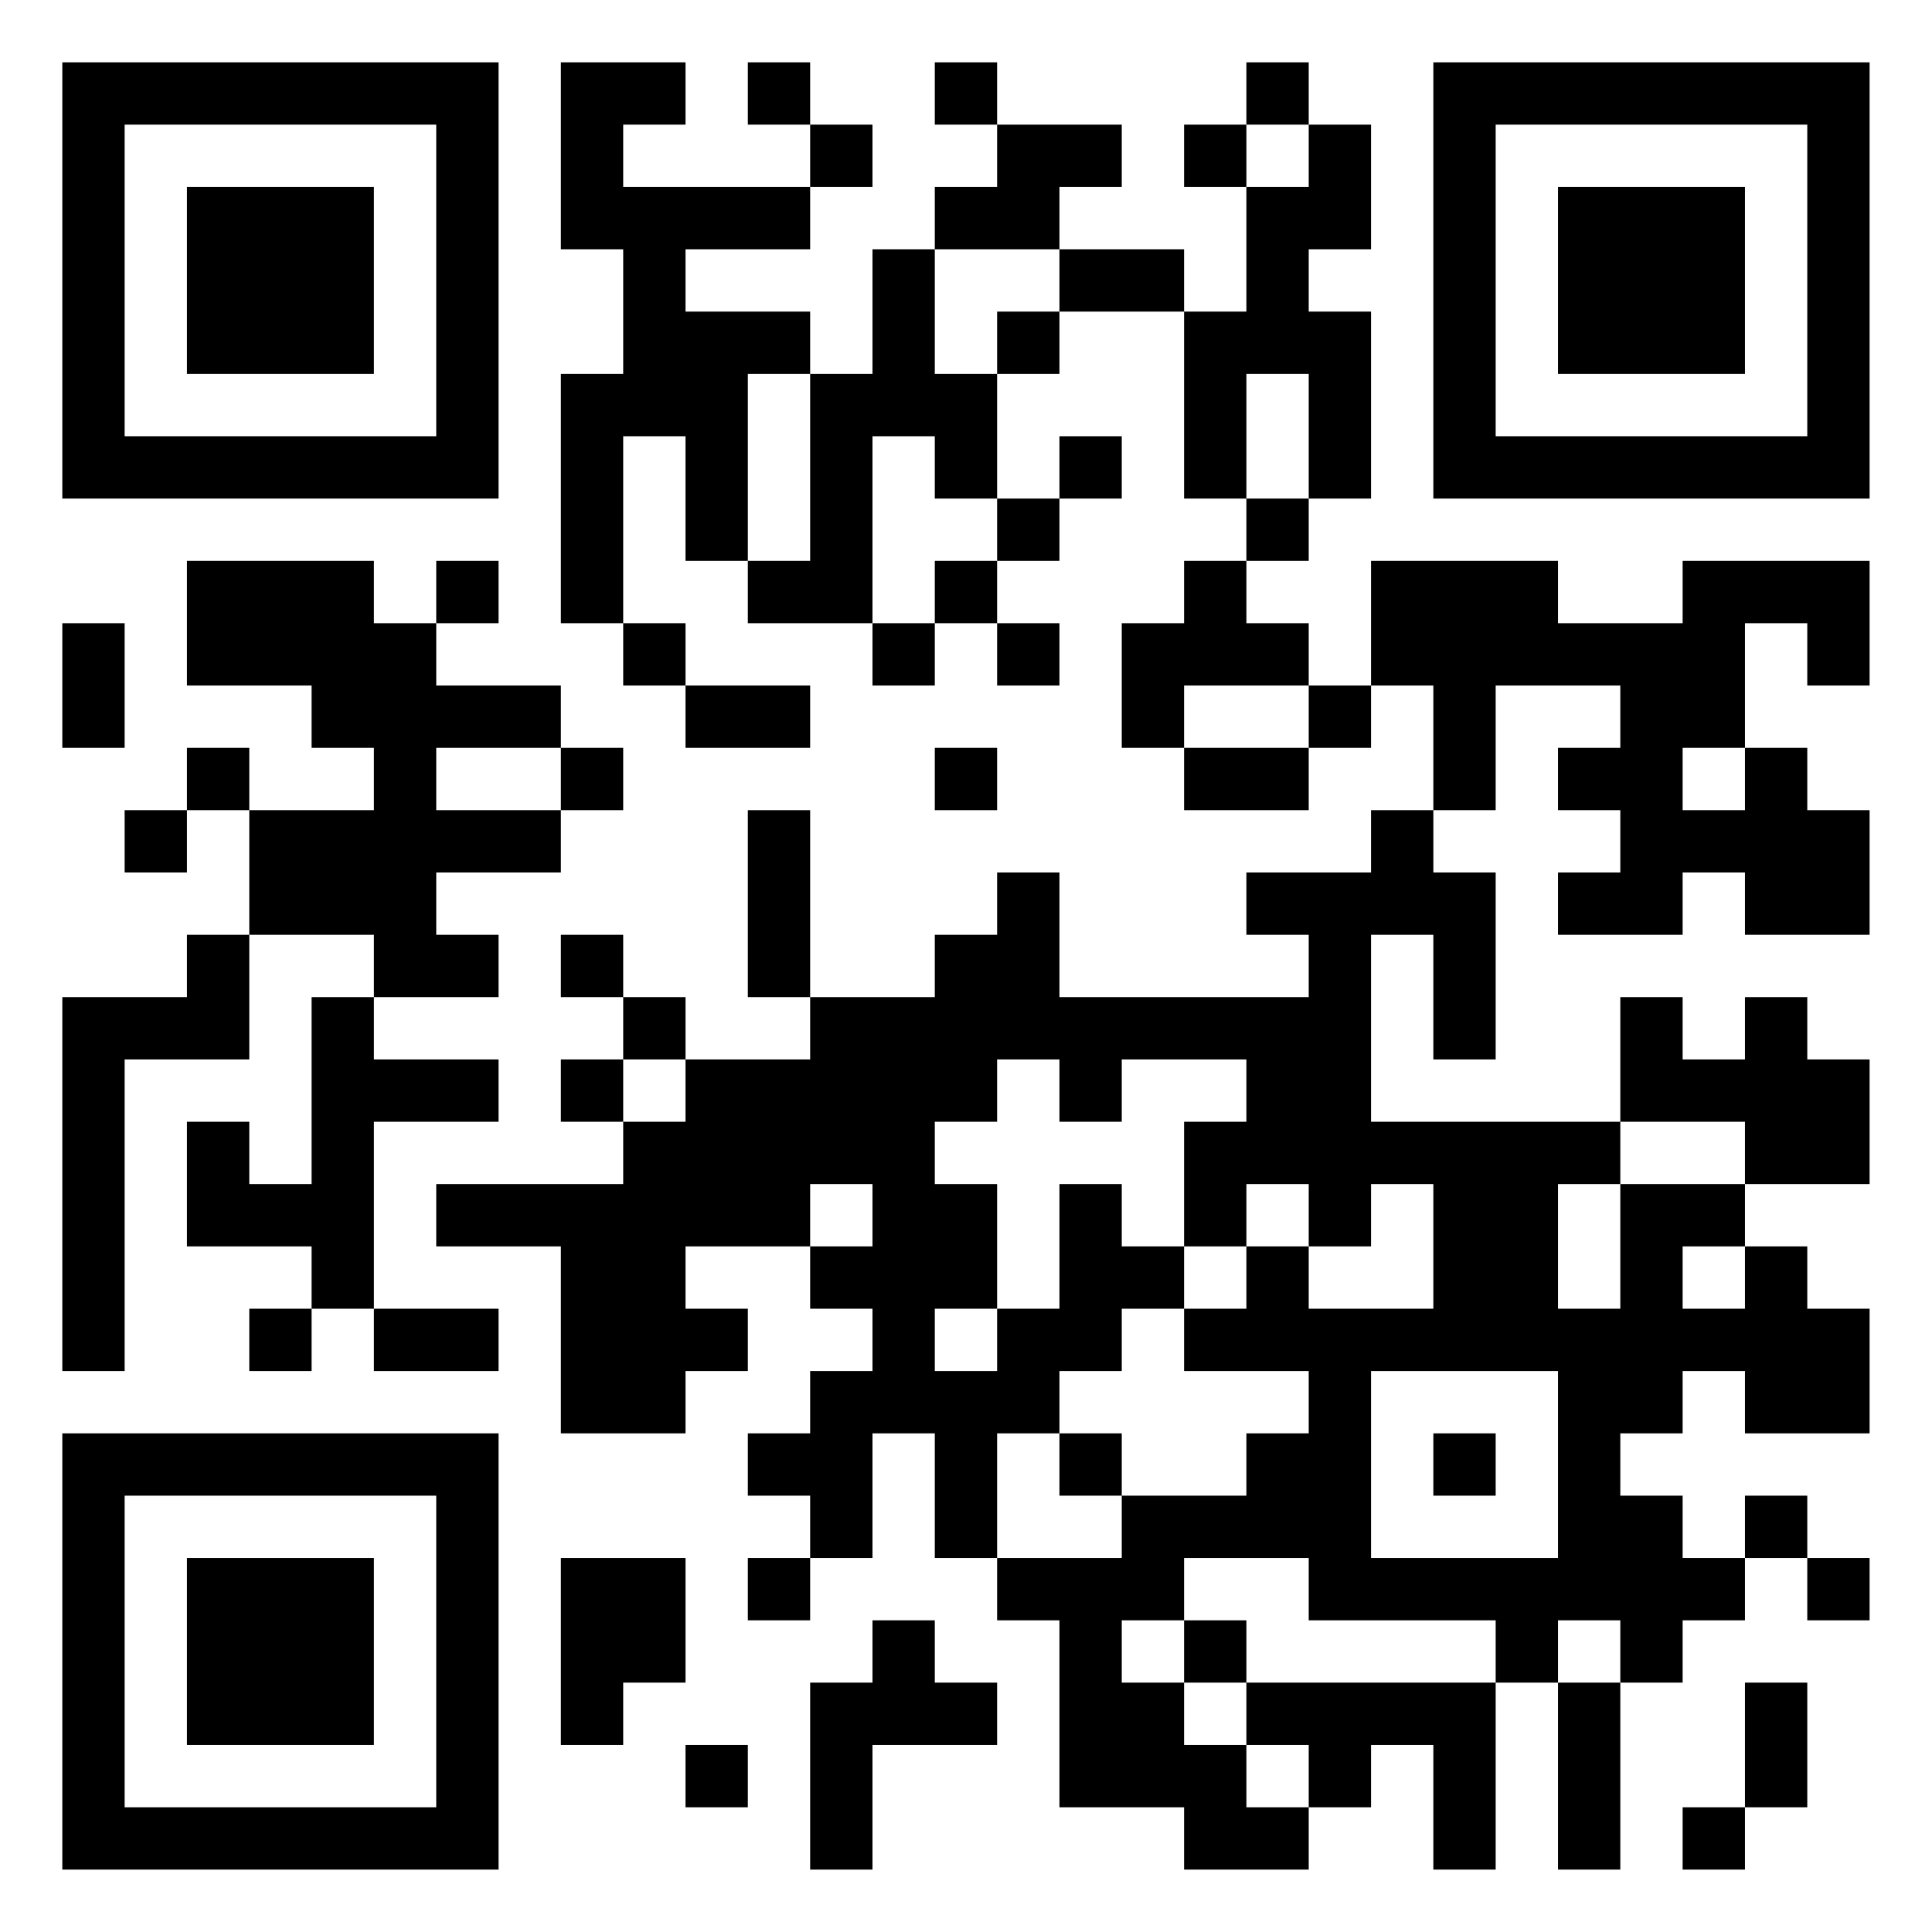
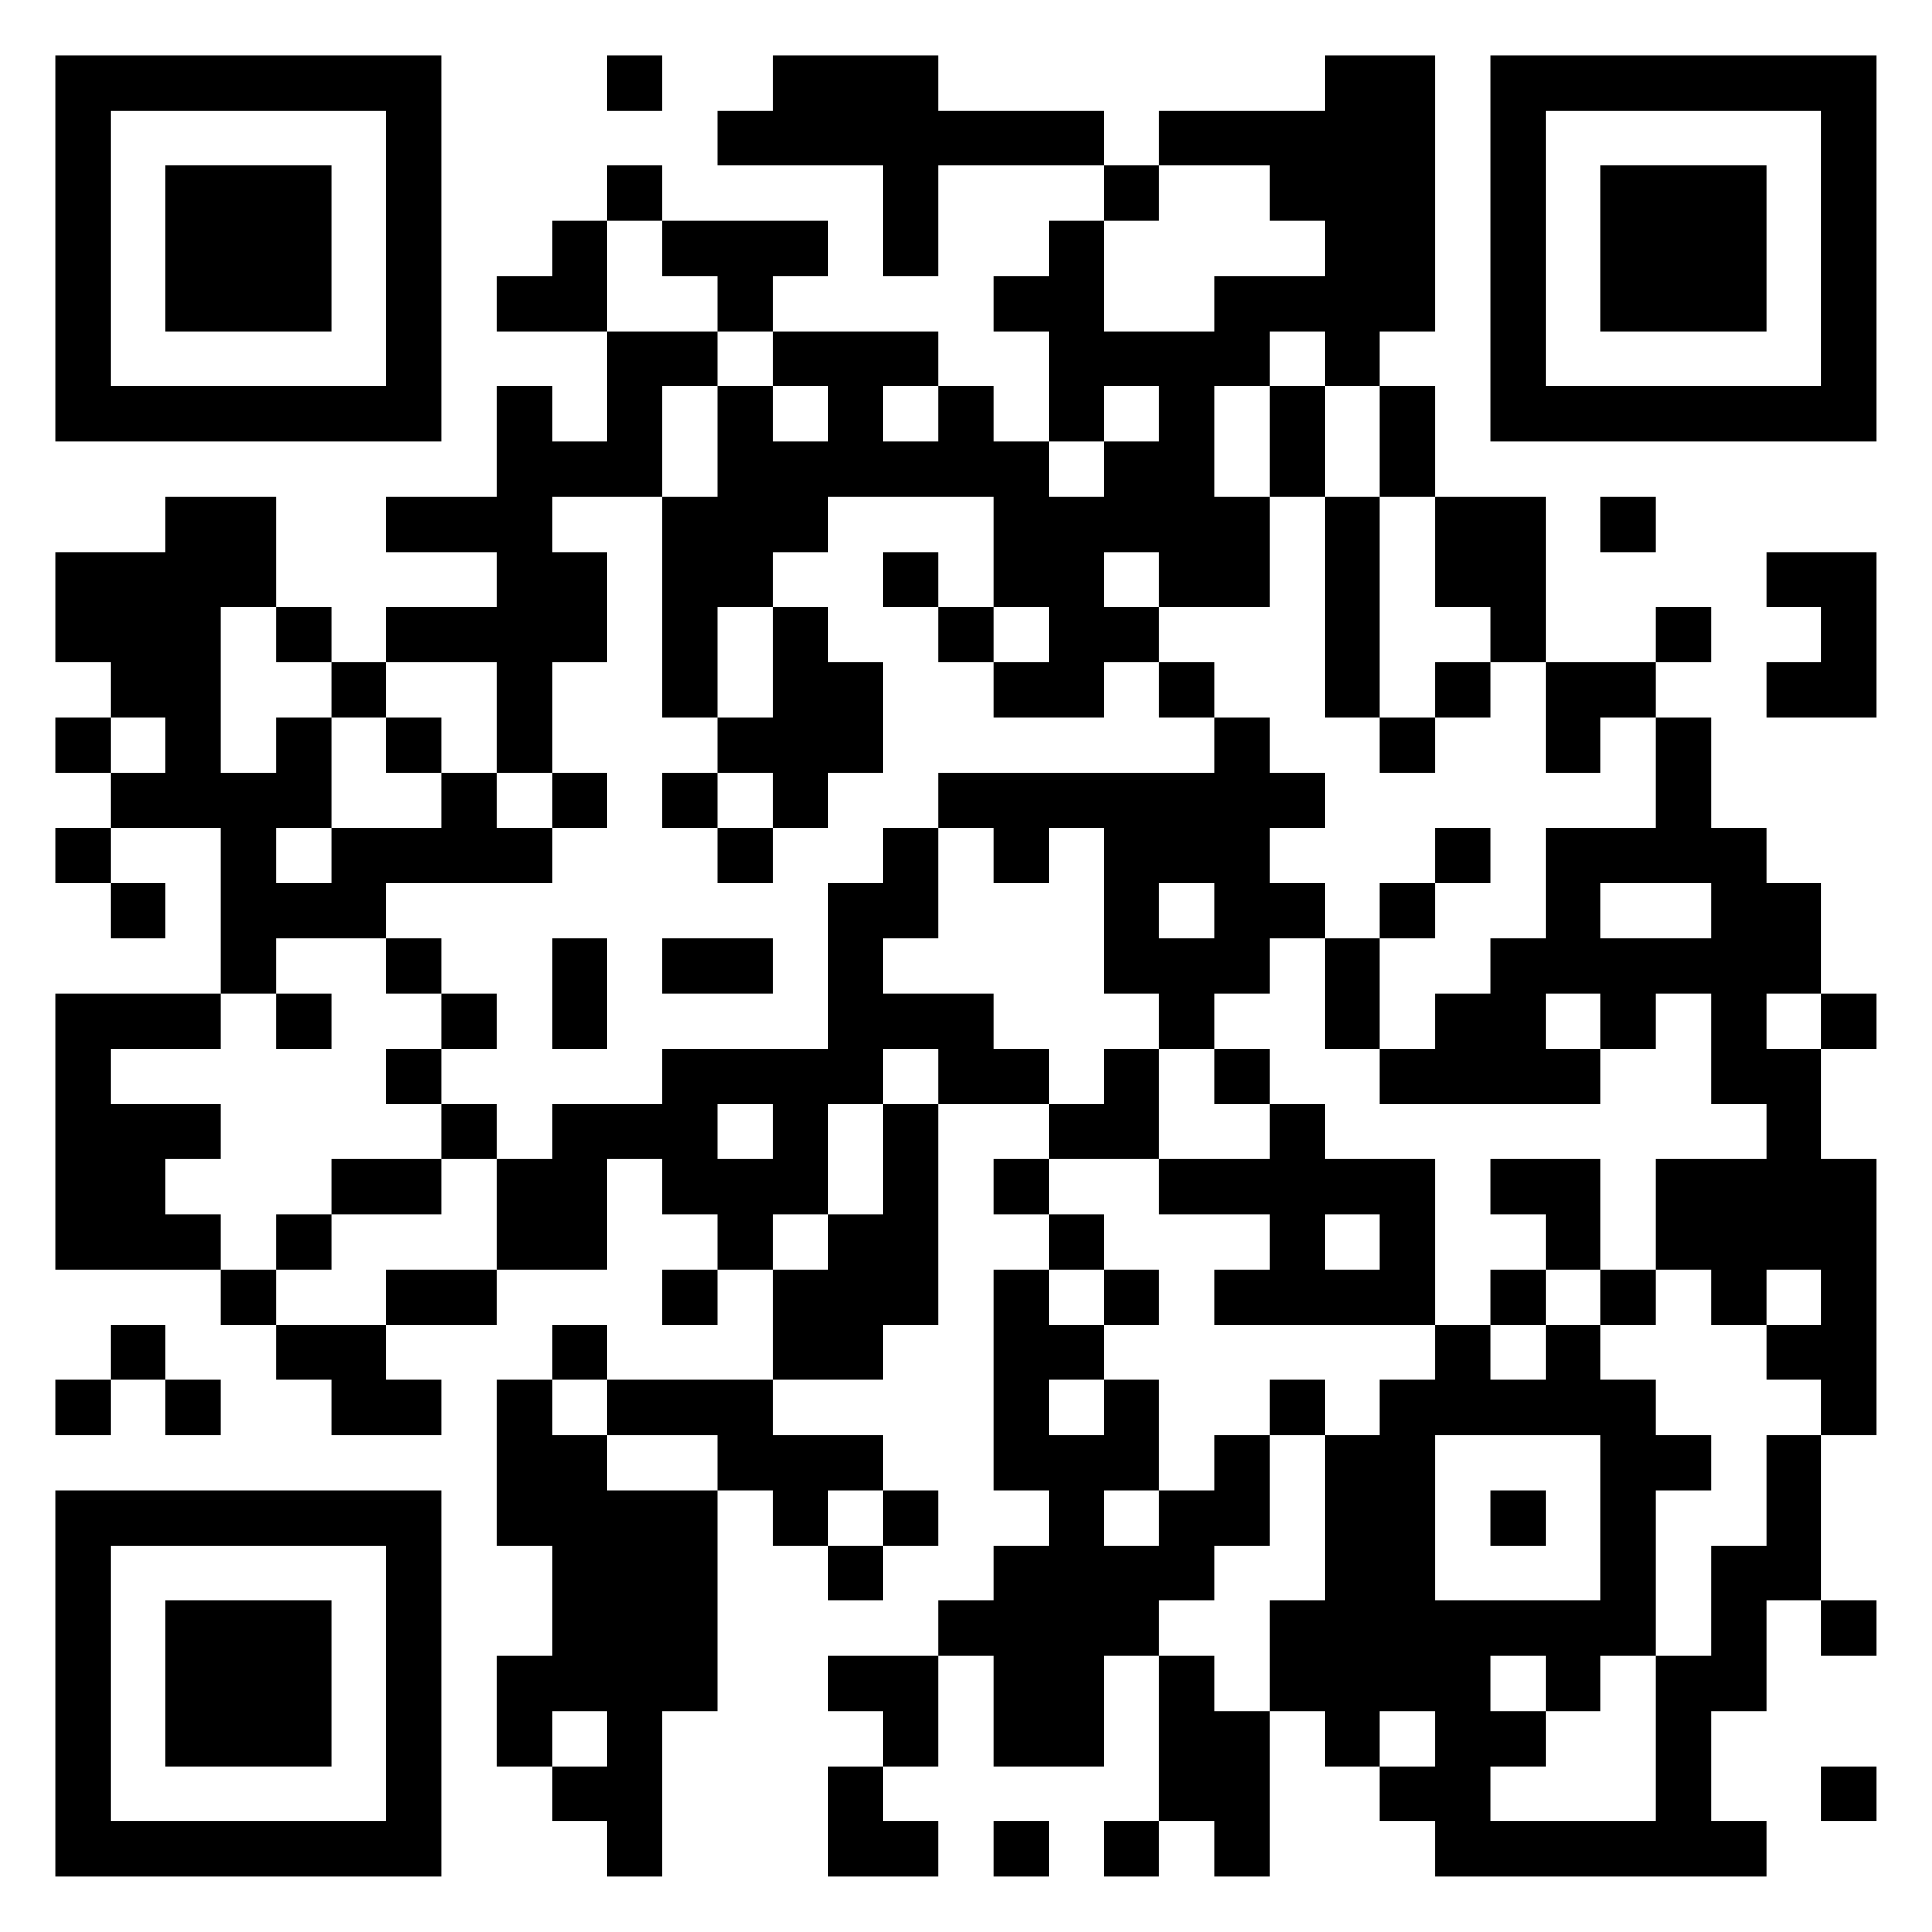
<svg xmlns="http://www.w3.org/2000/svg" version="1.1" width="300" height="300" viewBox="0 0 300 300">
  <rect x="0" y="0" width="300" height="300" fill="#ffffff" />
-   <g transform="scale(9.677)">
+   <g transform="scale(8.571)">
    <g transform="translate(1,1)">
-       <path fill-rule="evenodd" d="M8 0L8 3L9 3L9 5L8 5L8 9L9 9L9 10L10 10L10 11L12 11L12 10L10 10L10 9L9 9L9 6L10 6L10 8L11 8L11 9L13 9L13 10L14 10L14 9L15 9L15 10L16 10L16 9L15 9L15 8L16 8L16 7L17 7L17 6L16 6L16 7L15 7L15 5L16 5L16 4L18 4L18 7L19 7L19 8L18 8L18 9L17 9L17 11L18 11L18 12L20 12L20 11L21 11L21 10L22 10L22 12L21 12L21 13L19 13L19 14L20 14L20 15L16 15L16 13L15 13L15 14L14 14L14 15L12 15L12 12L11 12L11 15L12 15L12 16L10 16L10 15L9 15L9 14L8 14L8 15L9 15L9 16L8 16L8 17L9 17L9 18L6 18L6 19L8 19L8 22L10 22L10 21L11 21L11 20L10 20L10 19L12 19L12 20L13 20L13 21L12 21L12 22L11 22L11 23L12 23L12 24L11 24L11 25L12 25L12 24L13 24L13 22L14 22L14 24L15 24L15 25L16 25L16 28L18 28L18 29L20 29L20 28L21 28L21 27L22 27L22 29L23 29L23 26L24 26L24 29L25 29L25 26L26 26L26 25L27 25L27 24L28 24L28 25L29 25L29 24L28 24L28 23L27 23L27 24L26 24L26 23L25 23L25 22L26 22L26 21L27 21L27 22L29 22L29 20L28 20L28 19L27 19L27 18L29 18L29 16L28 16L28 15L27 15L27 16L26 16L26 15L25 15L25 17L21 17L21 14L22 14L22 16L23 16L23 13L22 13L22 12L23 12L23 10L25 10L25 11L24 11L24 12L25 12L25 13L24 13L24 14L26 14L26 13L27 13L27 14L29 14L29 12L28 12L28 11L27 11L27 9L28 9L28 10L29 10L29 8L26 8L26 9L24 9L24 8L21 8L21 10L20 10L20 9L19 9L19 8L20 8L20 7L21 7L21 4L20 4L20 3L21 3L21 1L20 1L20 0L19 0L19 1L18 1L18 2L19 2L19 4L18 4L18 3L16 3L16 2L17 2L17 1L15 1L15 0L14 0L14 1L15 1L15 2L14 2L14 3L13 3L13 5L12 5L12 4L10 4L10 3L12 3L12 2L13 2L13 1L12 1L12 0L11 0L11 1L12 1L12 2L9 2L9 1L10 1L10 0ZM19 1L19 2L20 2L20 1ZM14 3L14 5L15 5L15 4L16 4L16 3ZM11 5L11 8L12 8L12 5ZM19 5L19 7L20 7L20 5ZM13 6L13 9L14 9L14 8L15 8L15 7L14 7L14 6ZM2 8L2 10L4 10L4 11L5 11L5 12L3 12L3 11L2 11L2 12L1 12L1 13L2 13L2 12L3 12L3 14L2 14L2 15L0 15L0 21L1 21L1 16L3 16L3 14L5 14L5 15L4 15L4 18L3 18L3 17L2 17L2 19L4 19L4 20L3 20L3 21L4 21L4 20L5 20L5 21L7 21L7 20L5 20L5 17L7 17L7 16L5 16L5 15L7 15L7 14L6 14L6 13L8 13L8 12L9 12L9 11L8 11L8 10L6 10L6 9L7 9L7 8L6 8L6 9L5 9L5 8ZM0 9L0 11L1 11L1 9ZM18 10L18 11L20 11L20 10ZM6 11L6 12L8 12L8 11ZM14 11L14 12L15 12L15 11ZM26 11L26 12L27 12L27 11ZM9 16L9 17L10 17L10 16ZM15 16L15 17L14 17L14 18L15 18L15 20L14 20L14 21L15 21L15 20L16 20L16 18L17 18L17 19L18 19L18 20L17 20L17 21L16 21L16 22L15 22L15 24L17 24L17 23L19 23L19 22L20 22L20 21L18 21L18 20L19 20L19 19L20 19L20 20L22 20L22 18L21 18L21 19L20 19L20 18L19 18L19 19L18 19L18 17L19 17L19 16L17 16L17 17L16 17L16 16ZM25 17L25 18L24 18L24 20L25 20L25 18L27 18L27 17ZM12 18L12 19L13 19L13 18ZM26 19L26 20L27 20L27 19ZM21 21L21 24L24 24L24 21ZM16 22L16 23L17 23L17 22ZM22 22L22 23L23 23L23 22ZM8 24L8 27L9 27L9 26L10 26L10 24ZM18 24L18 25L17 25L17 26L18 26L18 27L19 27L19 28L20 28L20 27L19 27L19 26L23 26L23 25L20 25L20 24ZM13 25L13 26L12 26L12 29L13 29L13 27L15 27L15 26L14 26L14 25ZM18 25L18 26L19 26L19 25ZM24 25L24 26L25 26L25 25ZM27 26L27 28L26 28L26 29L27 29L27 28L28 28L28 26ZM10 27L10 28L11 28L11 27ZM0 0L0 7L7 7L7 0ZM1 1L1 6L6 6L6 1ZM2 2L2 5L5 5L5 2ZM22 0L22 7L29 7L29 0ZM23 1L23 6L28 6L28 1ZM24 2L24 5L27 5L27 2ZM0 22L0 29L7 29L7 22ZM1 23L1 28L6 28L6 23ZM2 24L2 27L5 27L5 24Z" fill="#000000" />
+       <path fill-rule="evenodd" d="M10 0L10 1L11 1L11 0ZM13 0L13 1L12 1L12 2L15 2L15 4L16 4L16 2L19 2L19 3L18 3L18 4L17 4L17 5L18 5L18 7L17 7L17 6L16 6L16 5L13 5L13 4L14 4L14 3L11 3L11 2L10 2L10 3L9 3L9 4L8 4L8 5L10 5L10 7L9 7L9 6L8 6L8 8L6 8L6 9L8 9L8 10L6 10L6 11L5 11L5 10L4 10L4 8L2 8L2 9L0 9L0 11L1 11L1 12L0 12L0 13L1 13L1 14L0 14L0 15L1 15L1 16L2 16L2 15L1 15L1 14L3 14L3 17L0 17L0 22L3 22L3 23L4 23L4 24L5 24L5 25L7 25L7 24L6 24L6 23L8 23L8 22L10 22L10 20L11 20L11 21L12 21L12 22L11 22L11 23L12 23L12 22L13 22L13 24L10 24L10 23L9 23L9 24L8 24L8 27L9 27L9 29L8 29L8 31L9 31L9 32L10 32L10 33L11 33L11 30L12 30L12 26L13 26L13 27L14 27L14 28L15 28L15 27L16 27L16 26L15 26L15 25L13 25L13 24L15 24L15 23L16 23L16 19L18 19L18 20L17 20L17 21L18 21L18 22L17 22L17 26L18 26L18 27L17 27L17 28L16 28L16 29L14 29L14 30L15 30L15 31L14 31L14 33L16 33L16 32L15 32L15 31L16 31L16 29L17 29L17 31L19 31L19 29L20 29L20 32L19 32L19 33L20 33L20 32L21 32L21 33L22 33L22 30L23 30L23 31L24 31L24 32L25 32L25 33L31 33L31 32L30 32L30 30L31 30L31 28L32 28L32 29L33 29L33 28L32 28L32 25L33 25L33 20L32 20L32 18L33 18L33 17L32 17L32 15L31 15L31 14L30 14L30 12L29 12L29 11L30 11L30 10L29 10L29 11L27 11L27 8L25 8L25 6L24 6L24 5L25 5L25 0L23 0L23 1L20 1L20 2L19 2L19 1L16 1L16 0ZM20 2L20 3L19 3L19 5L21 5L21 4L23 4L23 3L22 3L22 2ZM10 3L10 5L12 5L12 6L11 6L11 8L9 8L9 9L10 9L10 11L9 11L9 13L8 13L8 11L6 11L6 12L5 12L5 11L4 11L4 10L3 10L3 13L4 13L4 12L5 12L5 14L4 14L4 15L5 15L5 14L7 14L7 13L8 13L8 14L9 14L9 15L6 15L6 16L4 16L4 17L3 17L3 18L1 18L1 19L3 19L3 20L2 20L2 21L3 21L3 22L4 22L4 23L6 23L6 22L8 22L8 20L9 20L9 19L11 19L11 18L14 18L14 15L15 15L15 14L16 14L16 16L15 16L15 17L17 17L17 18L18 18L18 19L19 19L19 18L20 18L20 20L18 20L18 21L19 21L19 22L18 22L18 23L19 23L19 24L18 24L18 25L19 25L19 24L20 24L20 26L19 26L19 27L20 27L20 26L21 26L21 25L22 25L22 27L21 27L21 28L20 28L20 29L21 29L21 30L22 30L22 28L23 28L23 25L24 25L24 24L25 24L25 23L26 23L26 24L27 24L27 23L28 23L28 24L29 24L29 25L30 25L30 26L29 26L29 29L28 29L28 30L27 30L27 29L26 29L26 30L27 30L27 31L26 31L26 32L29 32L29 29L30 29L30 27L31 27L31 25L32 25L32 24L31 24L31 23L32 23L32 22L31 22L31 23L30 23L30 22L29 22L29 20L31 20L31 19L30 19L30 17L29 17L29 18L28 18L28 17L27 17L27 18L28 18L28 19L24 19L24 18L25 18L25 17L26 17L26 16L27 16L27 14L29 14L29 12L28 12L28 13L27 13L27 11L26 11L26 10L25 10L25 8L24 8L24 6L23 6L23 5L22 5L22 6L21 6L21 8L22 8L22 10L20 10L20 9L19 9L19 10L20 10L20 11L19 11L19 12L17 12L17 11L18 11L18 10L17 10L17 8L14 8L14 9L13 9L13 10L12 10L12 12L11 12L11 8L12 8L12 6L13 6L13 7L14 7L14 6L13 6L13 5L12 5L12 4L11 4L11 3ZM15 6L15 7L16 7L16 6ZM19 6L19 7L18 7L18 8L19 8L19 7L20 7L20 6ZM22 6L22 8L23 8L23 12L24 12L24 13L25 13L25 12L26 12L26 11L25 11L25 12L24 12L24 8L23 8L23 6ZM28 8L28 9L29 9L29 8ZM15 9L15 10L16 10L16 11L17 11L17 10L16 10L16 9ZM31 9L31 10L32 10L32 11L31 11L31 12L33 12L33 9ZM13 10L13 12L12 12L12 13L11 13L11 14L12 14L12 15L13 15L13 14L14 14L14 13L15 13L15 11L14 11L14 10ZM20 11L20 12L21 12L21 13L16 13L16 14L17 14L17 15L18 15L18 14L19 14L19 17L20 17L20 18L21 18L21 19L22 19L22 20L20 20L20 21L22 21L22 22L21 22L21 23L25 23L25 20L23 20L23 19L22 19L22 18L21 18L21 17L22 17L22 16L23 16L23 18L24 18L24 16L25 16L25 15L26 15L26 14L25 14L25 15L24 15L24 16L23 16L23 15L22 15L22 14L23 14L23 13L22 13L22 12L21 12L21 11ZM1 12L1 13L2 13L2 12ZM6 12L6 13L7 13L7 12ZM9 13L9 14L10 14L10 13ZM12 13L12 14L13 14L13 13ZM20 15L20 16L21 16L21 15ZM28 15L28 16L30 16L30 15ZM6 16L6 17L7 17L7 18L6 18L6 19L7 19L7 20L5 20L5 21L4 21L4 22L5 22L5 21L7 21L7 20L8 20L8 19L7 19L7 18L8 18L8 17L7 17L7 16ZM9 16L9 18L10 18L10 16ZM11 16L11 17L13 17L13 16ZM4 17L4 18L5 18L5 17ZM31 17L31 18L32 18L32 17ZM15 18L15 19L14 19L14 21L13 21L13 22L14 22L14 21L15 21L15 19L16 19L16 18ZM12 19L12 20L13 20L13 19ZM26 20L26 21L27 21L27 22L26 22L26 23L27 23L27 22L28 22L28 23L29 23L29 22L28 22L28 20ZM23 21L23 22L24 22L24 21ZM19 22L19 23L20 23L20 22ZM1 23L1 24L0 24L0 25L1 25L1 24L2 24L2 25L3 25L3 24L2 24L2 23ZM9 24L9 25L10 25L10 26L12 26L12 25L10 25L10 24ZM22 24L22 25L23 25L23 24ZM25 25L25 28L28 28L28 25ZM14 26L14 27L15 27L15 26ZM26 26L26 27L27 27L27 26ZM9 30L9 31L10 31L10 30ZM24 30L24 31L25 31L25 30ZM32 31L32 32L33 32L33 31ZM17 32L17 33L18 33L18 32ZM0 0L0 7L7 7L7 0ZM1 1L1 6L6 6L6 1ZM2 2L2 5L5 5L5 2ZM26 0L26 7L33 7L33 0ZM27 1L27 6L32 6L32 1ZM28 2L28 5L31 5L31 2ZM0 26L0 33L7 33L7 26ZM1 27L1 32L6 32L6 27ZM2 28L2 31L5 31L5 28Z" fill="#000000" />
    </g>
  </g>
</svg>
